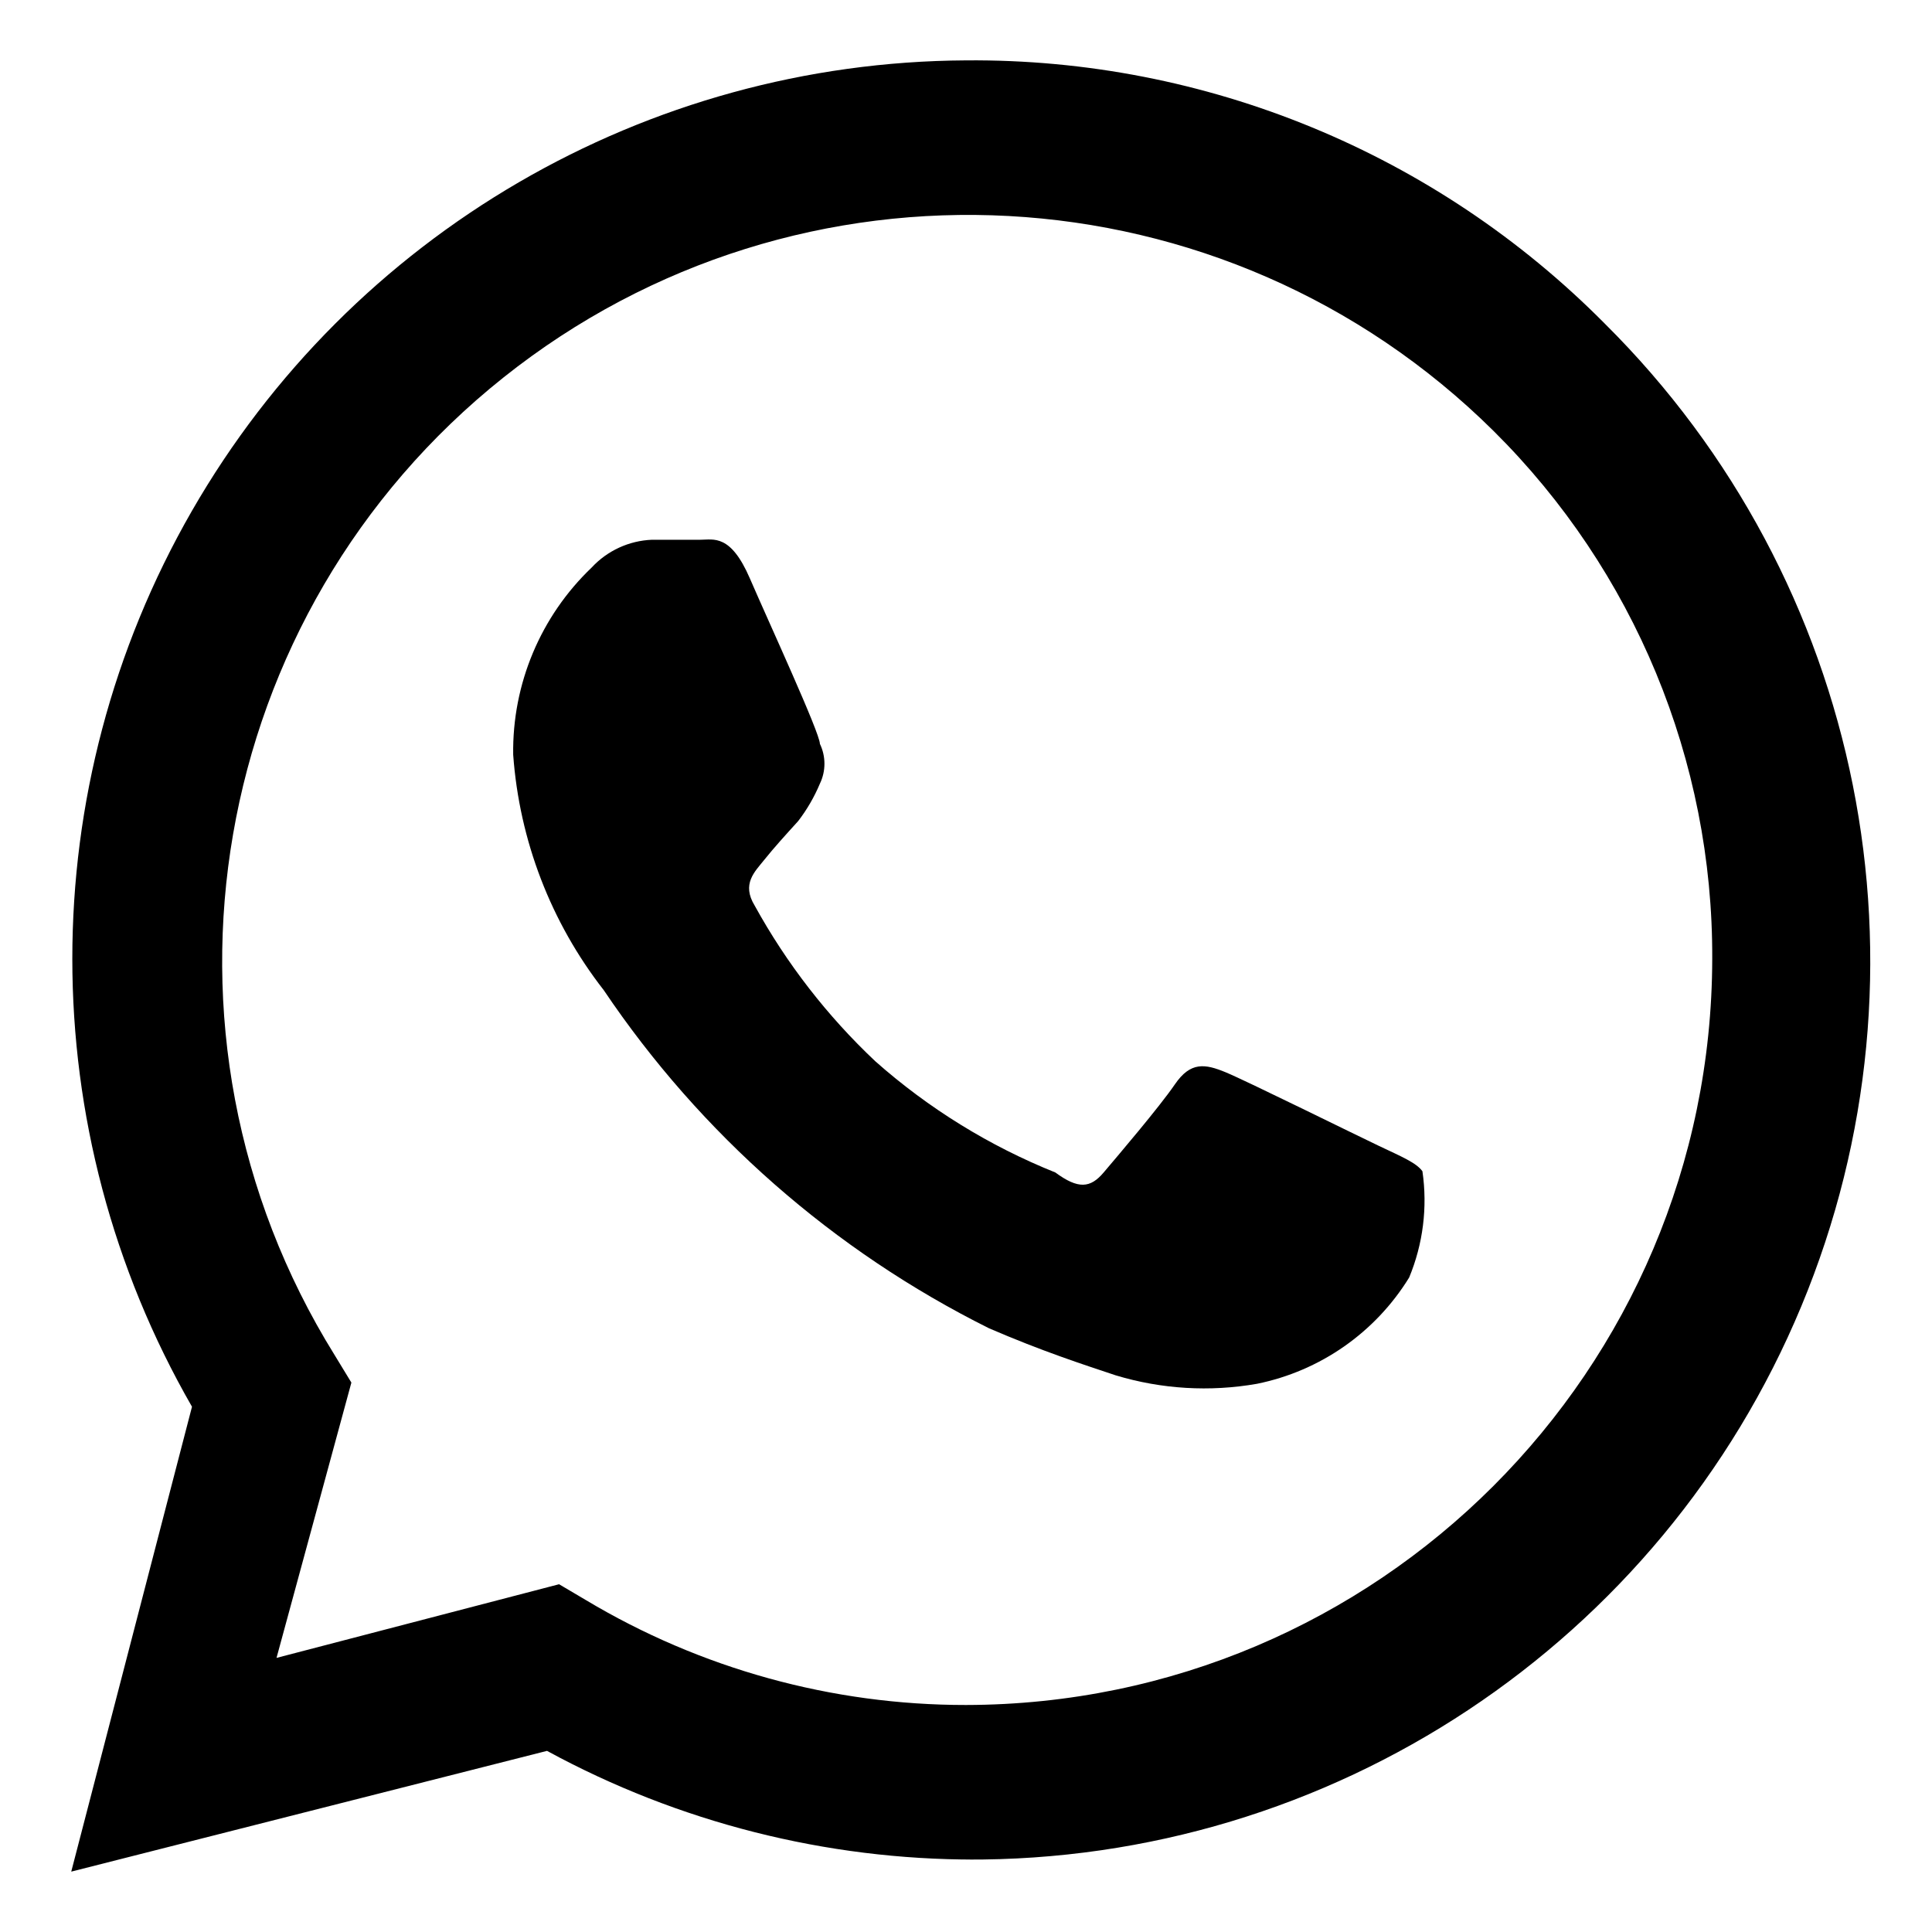
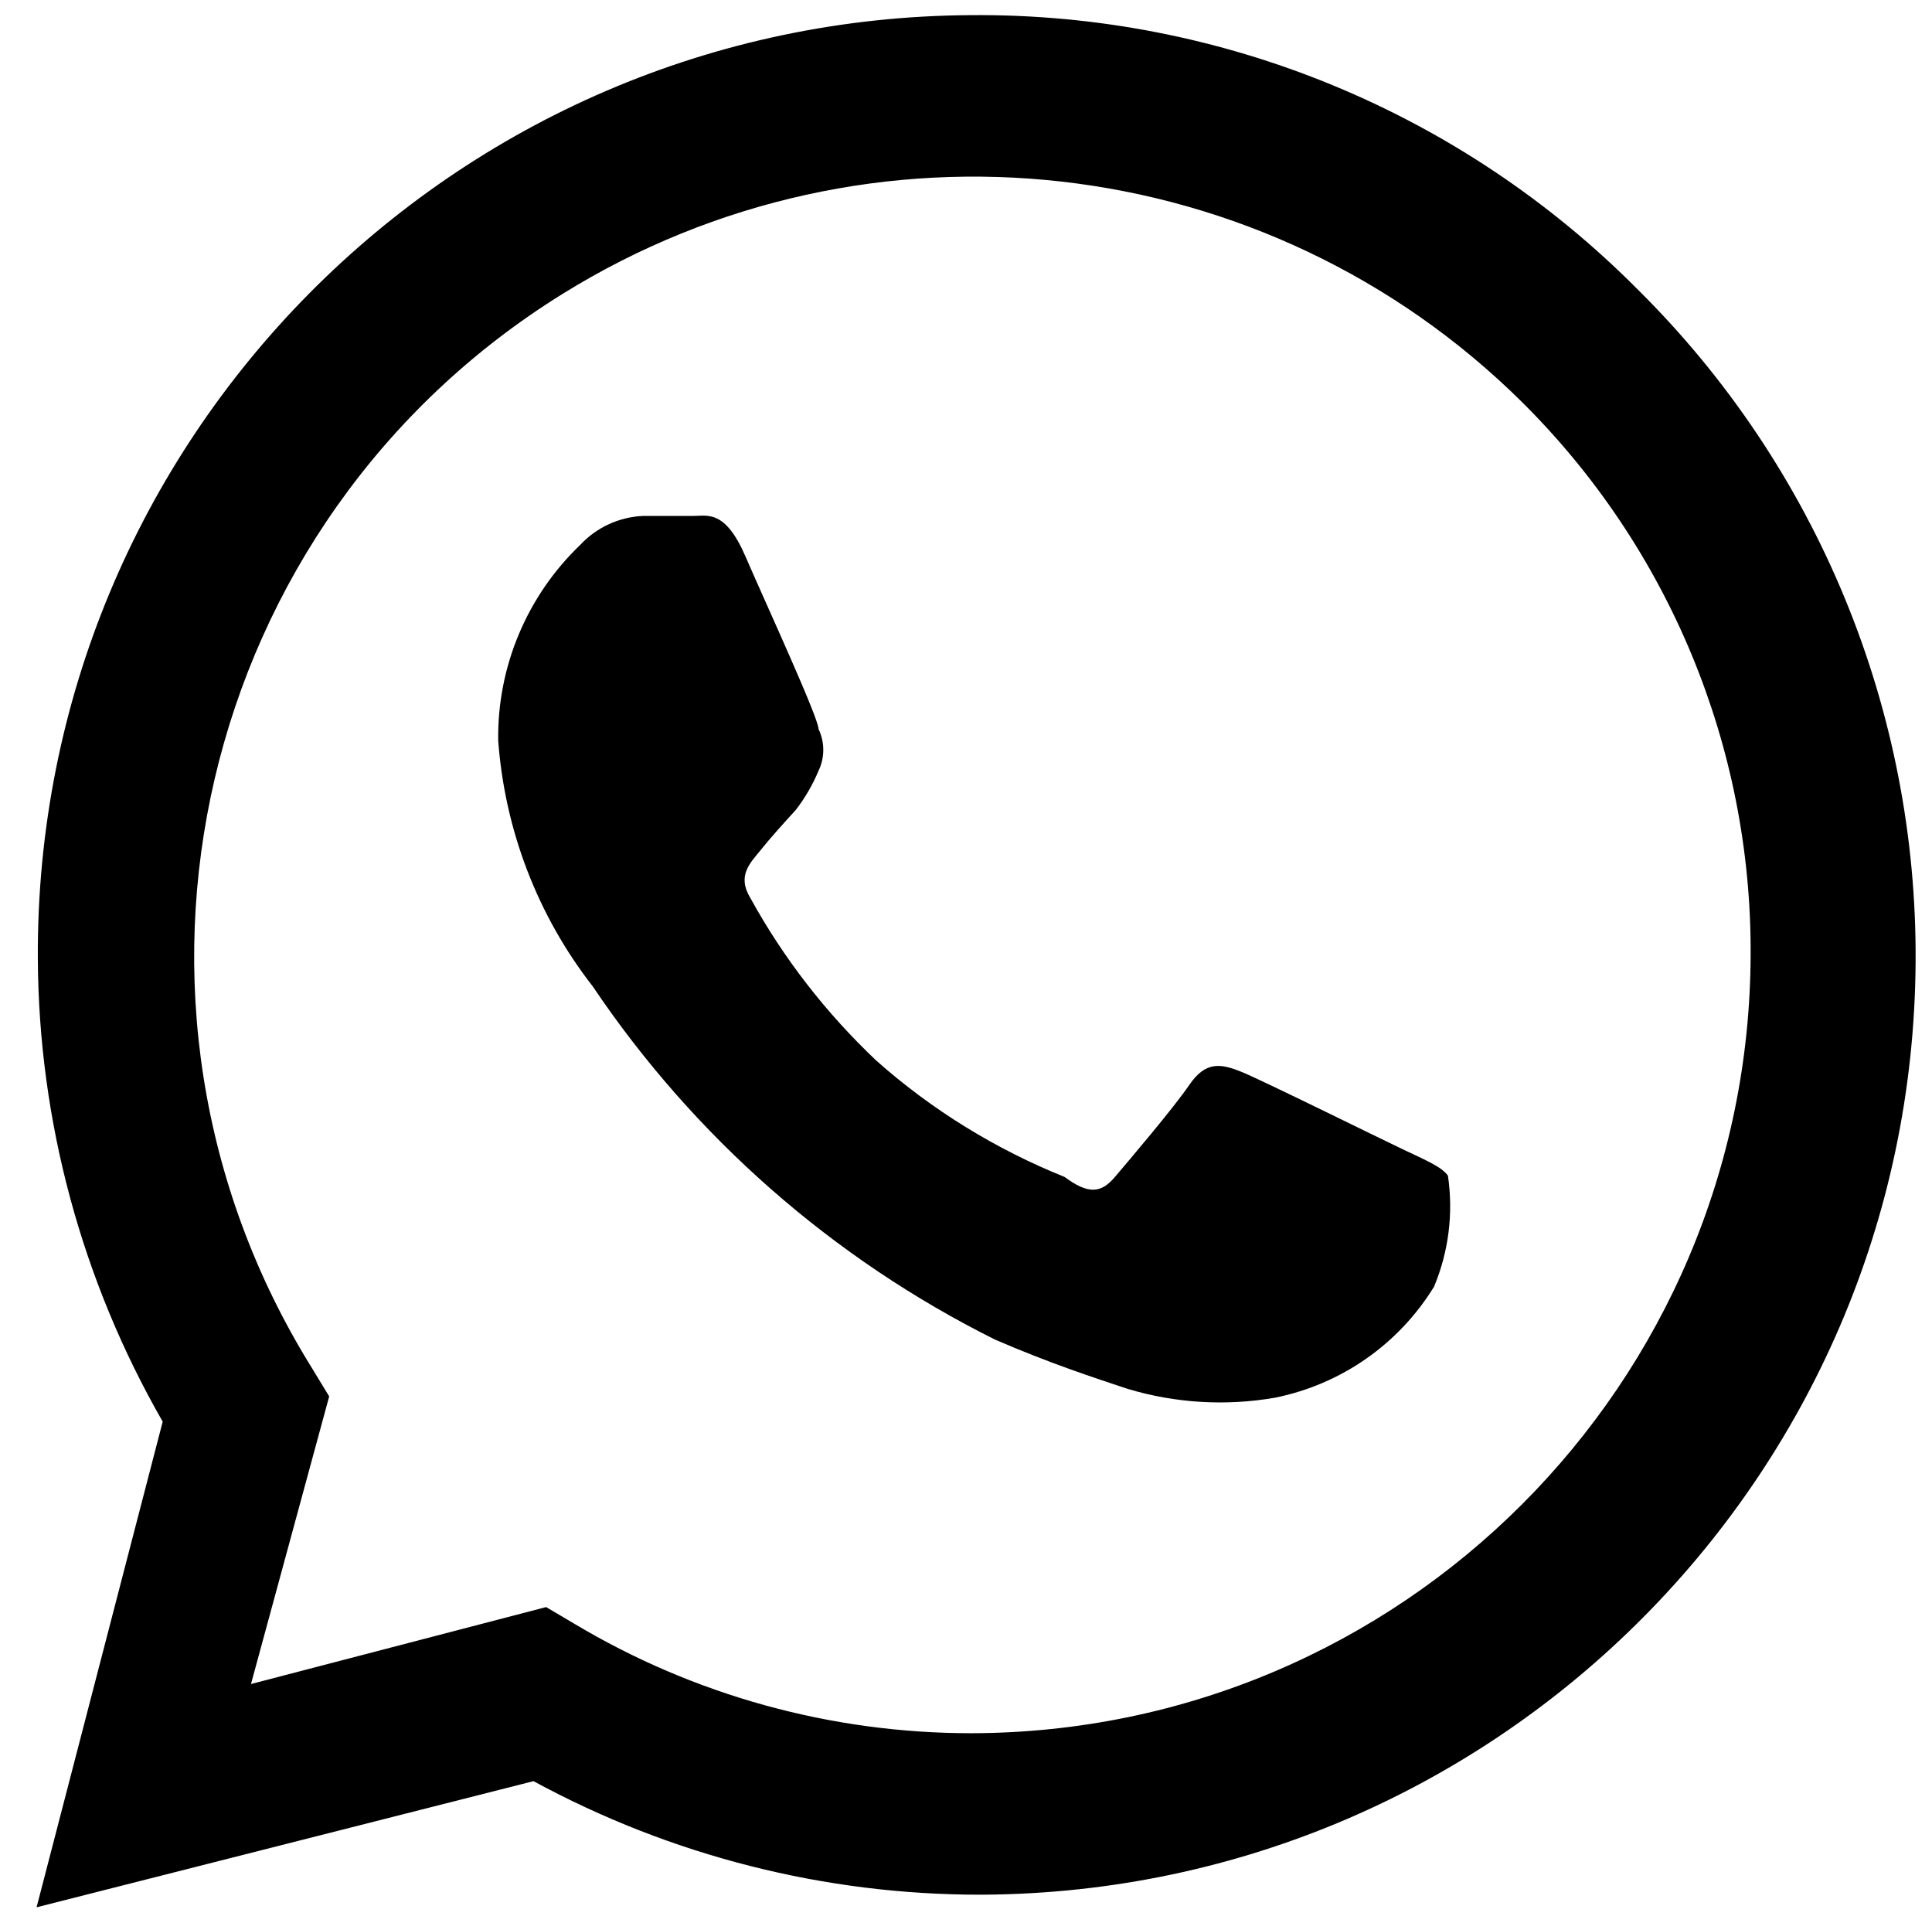
- <svg xmlns="http://www.w3.org/2000/svg" fill="#000000" width="800px" height="800px" viewBox="0 0 16 16">
-   <path d="M11.42 9.49c-.19-.09-1.1-.54-1.27-.61s-.29-.09-.42.1-.48.6-.59.73-.21.14-.4 0a5.13 5.13 0 0 1-1.49-.92 5.25 5.25 0 0 1-1-1.29c-.11-.18 0-.28.08-.38s.18-.21.28-.32a1.39 1.39 0 0 0 .18-.31.38.38 0 0 0 0-.33c0-.09-.42-1-.58-1.37s-.3-.32-.41-.32h-.4a.72.72 0 0 0-.5.23 2.1 2.1 0 0 0-.65 1.55A3.59 3.59 0 0 0 5 8.2 8.32 8.32 0 0 0 8.19 11c.44.19.78.3 1.05.39a2.53 2.53 0 0 0 1.17.07 1.93 1.93 0 0 0 1.26-.88 1.67 1.67 0 0 0 .11-.88c-.05-.07-.17-.12-.36-.21z" />
-   <path d="M13.29 2.68A7.36 7.36 0 0 0 8 .5a7.44 7.44 0 0 0-6.41 11.15l-1 3.85 3.94-1a7.4 7.4 0 0 0 3.55.9H8a7.44 7.44 0 0 0 5.29-12.72zM8 14.12a6.12 6.12 0 0 1-3.15-.87l-.22-.13-2.34.61.62-2.28-.14-.23a6.18 6.18 0 0 1 9.6-7.65 6.12 6.12 0 0 1 1.81 4.37A6.19 6.19 0 0 1 8 14.12z" />
+ <svg xmlns="http://www.w3.org/2000/svg" version="1.1" id="Layer_1" x="0px" y="0px" viewBox="0 0 765.9 762" style="enable-background:new 0 0 765.9 762;" xml:space="preserve">
+   <path d="M556,455.5c-9.5-4.5-55-27-63.5-30.5c-8.5-3.5-14.5-4.5-21,5s-24,30-29.5,36.5c-5.5,6.5-10.5,7-20,0  c-27.3-11-52.5-26.5-74.5-46c-19.9-18.8-36.8-40.5-50-64.5c-5.5-9,0-14,4-19c4-5,9-10.5,14-16c3.7-4.8,6.7-10,9-15.5  c2.5-5.2,2.5-11.3,0-16.5c0-4.5-21-50-29-68.5s-15-16-20.5-16h-20c-9.5,0.4-18.5,4.5-25,11.5c-21.1,20.2-32.9,48.3-32.5,77.5  c2.6,35.5,15.6,69.4,37.5,97.5c40.2,59.7,95.1,107.9,159.5,140c22,9.5,39,15,52.5,19.5c19,5.7,39,6.9,58.5,3.5  c26.2-5.3,49-21.2,63-44c5.8-13.9,7.7-29.1,5.5-44C571.5,462.5,565.5,460,556,455.5z" />
+   <path d="M649.5,115C579.6,44.5,484.3,5.2,385,6C179.6,7.1,13.9,174.5,15,379.9c0.3,64.4,17.4,127.7,49.5,183.6L14.5,756l197-50  C266,735.6,327,751.1,389,751h-4c205.4,1.3,373.1-164.1,374.4-369.6C760.1,281.5,720.5,185.4,649.5,115L649.5,115z M385,687  c-55.5,0-109.9-15-157.5-43.5l-11-6.5l-117,30.5l31-114l-7-11.5C33.5,397,78,206.5,223,116.5c121.5-75.4,278.9-57.7,380.5,43  C661.7,217.3,694.3,296,694,378C693.7,548.5,555.5,686.7,385,687z" />
</svg>
